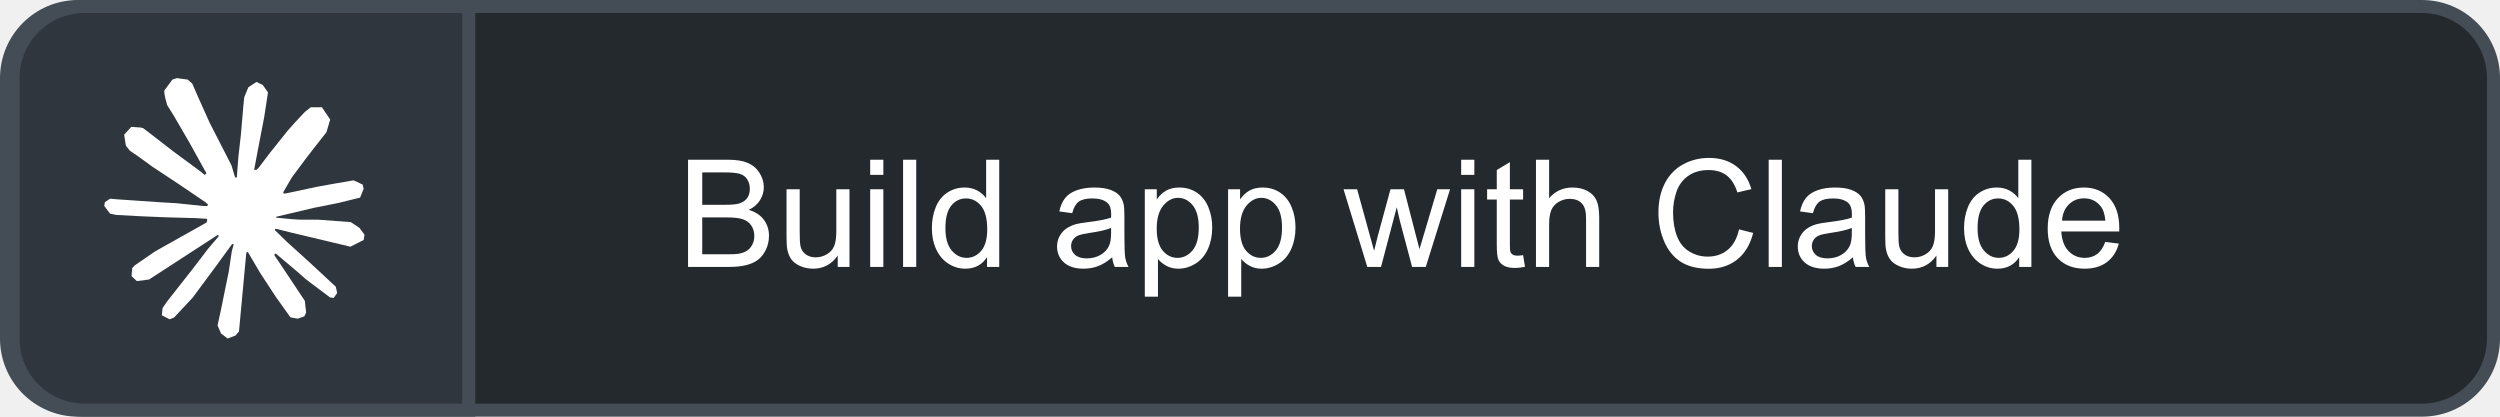
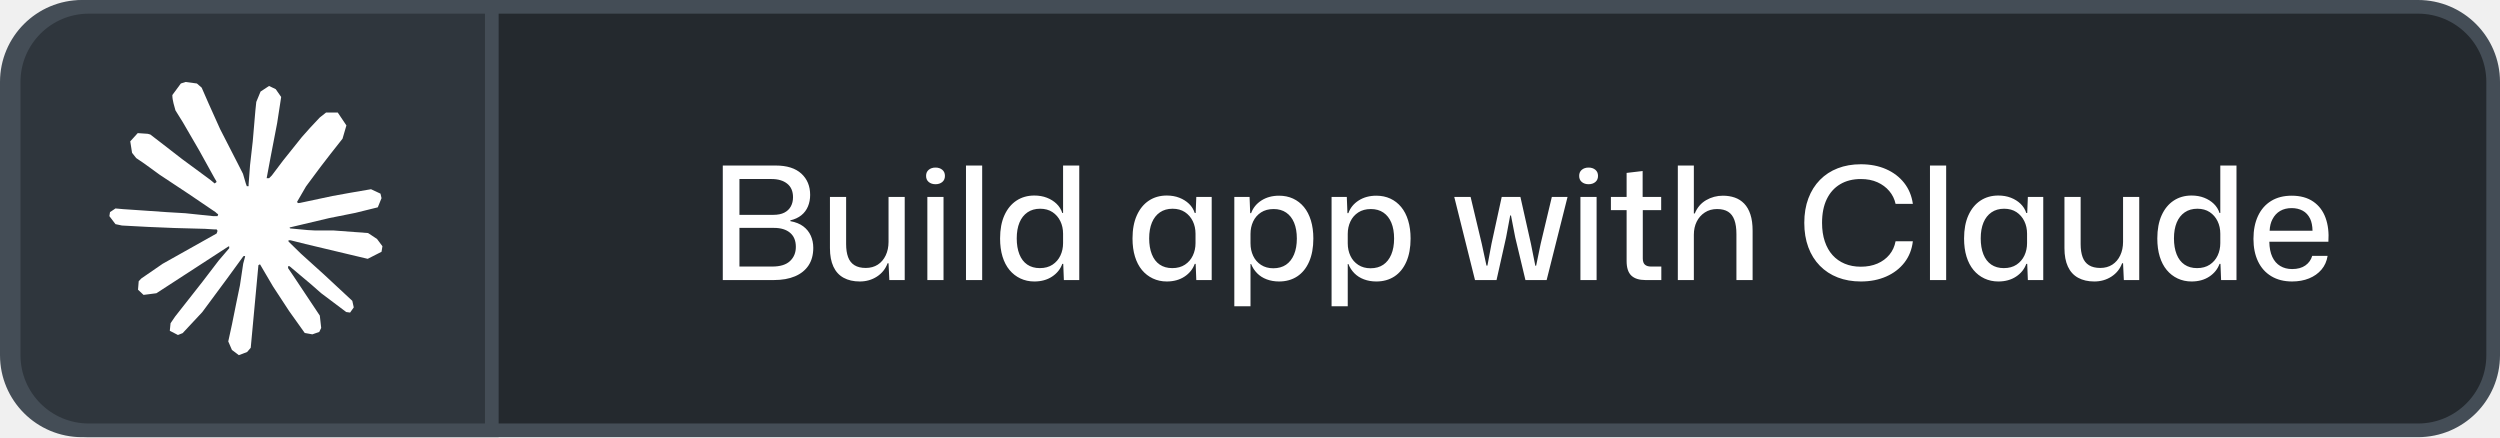
- <svg xmlns="http://www.w3.org/2000/svg" fill="none" height="32" viewBox="0 0 192 32" width="192" role="img" aria-label="Build app with Claude">
-   <rect x="0.5" y="0.5" width="191" height="31" rx="5.5" fill="#24292e" stroke="#444d56" />
+ <svg xmlns="http://www.w3.org/2000/svg" fill="none" height="32" viewBox="0 0 183 32" width="183" role="img" aria-label="Build app with Claude">
+   <rect x="0.5" y="0.5" width="182" height="31" rx="5.5" fill="#24292e" stroke="#444d56" />
  <path d="m6.5.5h29.5v31h-29.5c-3.038 0-5.5-2.462-5.5-5.5v-20c0-3.038 2.462-5.5 5.5-5.5z" fill="#2f363d" stroke="#444d56" />
  <path fill="#fff" transform="translate(8 6) scale(0.8333)" d="m4.714 15.956 4.717-2.647.079-.231-.079-.128h-.231l-.789-.049-2.696-.073-2.337-.097-2.265-.121-.571-.121-.534-.704.055-.352.48-.322.686.061 1.518.103 2.277.158 1.651.097 2.447.255h.389l.055-.158-.134-.097-.103-.097L6.973 9.836l-2.55-1.688-1.336-.971-.723-.492-.364-.461-.158-1.008.656-.723.88.061.225.061.892.686 1.906 1.475 2.489 1.834.364.303.146-.103.018-.073-.164-.273-1.354-2.447-1.445-2.489-.643-1.032-.17-.619c-.061-.255-.103-.467-.103-.729L6.287.134 6.7 0l.996.134.419.364.619 1.415 1.002 2.228 1.554 3.03.455.898.243.832.091.255h.158v-.146l.128-1.706.237-2.095.231-2.696.079-.759.376-.911.747-.492.583.279.48.686-.067.443-.285 1.852-.559 2.902-.364 1.943h.212l.243-.243.984-1.305 1.651-2.064.729-.82.85-.905.546-.431h1.032l.759 1.129-.34 1.166-1.062 1.348-.88 1.141-1.263 1.7-.789 1.36.073.109.188-.018 2.853-.607 1.542-.279 1.84-.316.832.389.091.395-.328.807-1.967.486-2.307.461-3.436.814-.043.03.049.061 1.548.146.662.036h1.621l3.018.225.789.522.474.638-.079.486-1.214.619-1.639-.389-3.825-.911-1.311-.328h-.182v.109l1.093 1.069 2.003 1.809 2.507 2.331.128.577-.322.455-.34-.049-2.204-1.657-.85-.747-1.925-1.621h-.128v.17l.443.65 2.344 3.521.121 1.081-.17.352-.607.212-.668-.121-1.372-1.925L14.38 17.959l-1.141-1.943-.14.079-.674 7.255-.316.37-.729.279-.607-.461-.322-.747.322-1.475.389-1.925.316-1.53.285-1.9.17-.631-.012-.043-.14.018-1.433 1.967-2.18 2.945-1.724 1.846-.413.164-.716-.37.067-.662.401-.589 2.386-3.036 1.439-1.882.929-1.087-.006-.158h-.055l-6.338 4.116-1.129.146-.486-.455.061-.747.231-.243 1.906-1.311Z" />
-   <path fill="#fff" d="M52.842 20.5V12.268H55.931Q56.874 12.268 57.444 12.518Q58.014 12.768 58.337 13.287Q58.66 13.807 58.66 14.374Q58.66 14.902 58.373 15.368Q58.087 15.834 57.509 16.12Q58.255 16.339 58.657 16.867Q59.058 17.395 59.058 18.114Q59.058 18.692 58.814 19.189Q58.57 19.686 58.21 19.955Q57.851 20.225 57.309 20.362Q56.767 20.5 55.981 20.5ZM53.932 15.727H55.712Q56.436 15.727 56.75 15.632Q57.166 15.508 57.377 15.222Q57.587 14.935 57.587 14.503Q57.587 14.093 57.391 13.781Q57.194 13.47 56.829 13.355Q56.464 13.24 55.577 13.24H53.932ZM53.932 19.529H55.981Q56.509 19.529 56.722 19.489Q57.099 19.422 57.351 19.265Q57.604 19.107 57.767 18.807Q57.93 18.507 57.93 18.114Q57.93 17.653 57.694 17.313Q57.458 16.974 57.04 16.836Q56.621 16.698 55.835 16.698H53.932ZM64.337 20.5V19.624Q63.64 20.635 62.444 20.635Q61.917 20.635 61.459 20.433Q61.001 20.23 60.779 19.924Q60.558 19.618 60.468 19.175Q60.406 18.877 60.406 18.231V14.537H61.417V17.844Q61.417 18.636 61.479 18.911Q61.574 19.31 61.883 19.537Q62.192 19.764 62.646 19.764Q63.101 19.764 63.5 19.531Q63.899 19.298 64.064 18.897Q64.23 18.495 64.23 17.732V14.537H65.241V20.5ZM66.83 13.43V12.268H67.841V13.43ZM66.83 20.5V14.537H67.841V20.5ZM69.357 20.5V12.268H70.367V20.5ZM75.803 20.5V19.748Q75.236 20.635 74.135 20.635Q73.422 20.635 72.824 20.242Q72.226 19.849 71.898 19.144Q71.569 18.439 71.569 17.524Q71.569 16.631 71.867 15.904Q72.164 15.177 72.76 14.789Q73.355 14.402 74.09 14.402Q74.629 14.402 75.051 14.629Q75.472 14.857 75.736 15.222V12.268H76.741V20.5ZM72.608 17.524Q72.608 18.669 73.091 19.237Q73.574 19.804 74.231 19.804Q74.893 19.804 75.357 19.262Q75.82 18.72 75.82 17.608Q75.82 16.384 75.348 15.811Q74.876 15.239 74.186 15.239Q73.512 15.239 73.06 15.789Q72.608 16.339 72.608 17.524ZM85.416 19.764Q84.855 20.242 84.335 20.438Q83.816 20.635 83.221 20.635Q82.238 20.635 81.71 20.155Q81.182 19.675 81.182 18.928Q81.182 18.49 81.382 18.128Q81.581 17.765 81.904 17.546Q82.227 17.327 82.631 17.215Q82.929 17.136 83.53 17.063Q84.754 16.917 85.332 16.715Q85.338 16.508 85.338 16.451Q85.338 15.834 85.051 15.581Q84.664 15.239 83.9 15.239Q83.187 15.239 82.847 15.488Q82.508 15.738 82.345 16.373L81.356 16.238Q81.491 15.604 81.8 15.213Q82.109 14.823 82.693 14.612Q83.277 14.402 84.046 14.402Q84.81 14.402 85.287 14.582Q85.764 14.761 85.989 15.034Q86.214 15.306 86.303 15.721Q86.354 15.98 86.354 16.654V18.001Q86.354 19.411 86.419 19.784Q86.483 20.157 86.674 20.5H85.618Q85.461 20.186 85.416 19.764ZM85.332 17.507Q84.782 17.732 83.681 17.889Q83.058 17.979 82.8 18.091Q82.541 18.203 82.401 18.42Q82.26 18.636 82.26 18.9Q82.26 19.304 82.567 19.573Q82.873 19.843 83.462 19.843Q84.046 19.843 84.501 19.588Q84.956 19.332 85.169 18.888Q85.332 18.546 85.332 17.878ZM87.921 22.785V14.537H88.842V15.312Q89.167 14.857 89.577 14.629Q89.987 14.402 90.571 14.402Q91.335 14.402 91.919 14.795Q92.503 15.188 92.8 15.904Q93.098 16.62 93.098 17.473Q93.098 18.389 92.769 19.121Q92.441 19.854 91.815 20.245Q91.189 20.635 90.498 20.635Q89.993 20.635 89.591 20.421Q89.19 20.208 88.931 19.882V22.785ZM88.836 17.552Q88.836 18.703 89.302 19.253Q89.768 19.804 90.431 19.804Q91.104 19.804 91.585 19.234Q92.065 18.664 92.065 17.468Q92.065 16.328 91.596 15.761Q91.127 15.194 90.476 15.194Q89.83 15.194 89.333 15.797Q88.836 16.401 88.836 17.552ZM94.316 22.785V14.537H95.237V15.312Q95.563 14.857 95.973 14.629Q96.383 14.402 96.967 14.402Q97.73 14.402 98.314 14.795Q98.898 15.188 99.196 15.904Q99.494 16.62 99.494 17.473Q99.494 18.389 99.165 19.121Q98.837 19.854 98.211 20.245Q97.584 20.635 96.894 20.635Q96.388 20.635 95.987 20.421Q95.585 20.208 95.327 19.882V22.785ZM95.232 17.552Q95.232 18.703 95.698 19.253Q96.164 19.804 96.826 19.804Q97.5 19.804 97.98 19.234Q98.46 18.664 98.46 17.468Q98.46 16.328 97.992 15.761Q97.523 15.194 96.871 15.194Q96.226 15.194 95.729 15.797Q95.232 16.401 95.232 17.552ZM105.008 20.5 103.183 14.537H104.227L105.176 17.979L105.53 19.259Q105.552 19.164 105.839 18.029L106.788 14.537H107.827L108.719 17.996L109.017 19.135L109.36 17.984L110.382 14.537H111.364L109.5 20.5H108.45L107.501 16.929L107.271 15.912L106.063 20.5ZM112.218 13.43V12.268H113.229V13.43ZM112.218 20.5V14.537H113.229V20.5ZM116.974 19.596 117.12 20.489Q116.693 20.579 116.356 20.579Q115.806 20.579 115.503 20.405Q115.199 20.23 115.076 19.947Q114.952 19.663 114.952 18.754V15.323H114.211V14.537H114.952V13.06L115.958 12.453V14.537H116.974V15.323H115.958V18.81Q115.958 19.242 116.011 19.366Q116.064 19.489 116.185 19.562Q116.306 19.635 116.53 19.635Q116.699 19.635 116.974 19.596ZM117.962 20.5V12.268H118.973V15.222Q119.68 14.402 120.759 14.402Q121.421 14.402 121.91 14.663Q122.398 14.924 122.609 15.385Q122.819 15.845 122.819 16.721V20.5H121.809V16.721Q121.809 15.963 121.48 15.618Q121.152 15.272 120.551 15.272Q120.102 15.272 119.706 15.505Q119.31 15.738 119.141 16.137Q118.973 16.536 118.973 17.238V20.5ZM133.556 17.614 134.645 17.889Q134.302 19.231 133.412 19.936Q132.522 20.64 131.237 20.64Q129.906 20.64 129.072 20.099Q128.238 19.557 127.803 18.529Q127.368 17.501 127.368 16.322Q127.368 15.036 127.859 14.079Q128.35 13.122 129.257 12.625Q130.164 12.128 131.253 12.128Q132.489 12.128 133.331 12.757Q134.173 13.385 134.505 14.525L133.432 14.778Q133.146 13.88 132.601 13.47Q132.056 13.06 131.231 13.06Q130.282 13.06 129.645 13.515Q129.007 13.969 128.749 14.736Q128.491 15.502 128.491 16.317Q128.491 17.367 128.797 18.15Q129.103 18.933 129.749 19.321Q130.394 19.708 131.147 19.708Q132.062 19.708 132.697 19.18Q133.331 18.653 133.556 17.614ZM135.835 20.5V12.268H136.846V20.5ZM142.304 19.764Q141.743 20.242 141.223 20.438Q140.704 20.635 140.109 20.635Q139.126 20.635 138.598 20.155Q138.07 19.675 138.07 18.928Q138.07 18.49 138.27 18.128Q138.469 17.765 138.792 17.546Q139.115 17.327 139.519 17.215Q139.817 17.136 140.417 17.063Q141.642 16.917 142.22 16.715Q142.226 16.508 142.226 16.451Q142.226 15.834 141.939 15.581Q141.552 15.239 140.788 15.239Q140.075 15.239 139.735 15.488Q139.396 15.738 139.233 16.373L138.244 16.238Q138.379 15.604 138.688 15.213Q138.997 14.823 139.581 14.612Q140.165 14.402 140.934 14.402Q141.698 14.402 142.175 14.582Q142.652 14.761 142.877 15.034Q143.102 15.306 143.191 15.721Q143.242 15.98 143.242 16.654V18.001Q143.242 19.411 143.307 19.784Q143.371 20.157 143.562 20.5H142.506Q142.349 20.186 142.304 19.764ZM142.22 17.507Q141.67 17.732 140.569 17.889Q139.946 17.979 139.688 18.091Q139.429 18.203 139.289 18.42Q139.148 18.636 139.148 18.9Q139.148 19.304 139.454 19.573Q139.76 19.843 140.35 19.843Q140.934 19.843 141.389 19.588Q141.844 19.332 142.057 18.888Q142.22 18.546 142.22 17.878ZM148.717 20.5V19.624Q148.021 20.635 146.824 20.635Q146.297 20.635 145.839 20.433Q145.381 20.23 145.16 19.924Q144.938 19.618 144.848 19.175Q144.786 18.877 144.786 18.231V14.537H145.797V17.844Q145.797 18.636 145.859 18.911Q145.954 19.31 146.263 19.537Q146.572 19.764 147.027 19.764Q147.481 19.764 147.88 19.531Q148.279 19.298 148.444 18.897Q148.61 18.495 148.61 17.732V14.537H149.621V20.5ZM155.073 20.5V19.748Q154.506 20.635 153.406 20.635Q152.692 20.635 152.094 20.242Q151.496 19.849 151.168 19.144Q150.839 18.439 150.839 17.524Q150.839 16.631 151.137 15.904Q151.435 15.177 152.03 14.789Q152.625 14.402 153.361 14.402Q153.9 14.402 154.321 14.629Q154.742 14.857 155.006 15.222V12.268H156.011V20.5ZM151.878 17.524Q151.878 18.669 152.361 19.237Q152.844 19.804 153.501 19.804Q154.164 19.804 154.627 19.262Q155.09 18.72 155.09 17.608Q155.09 16.384 154.618 15.811Q154.147 15.239 153.456 15.239Q152.782 15.239 152.33 15.789Q151.878 16.339 151.878 17.524ZM161.682 18.58 162.727 18.709Q162.48 19.624 161.812 20.129Q161.143 20.635 160.104 20.635Q158.796 20.635 158.03 19.829Q157.263 19.023 157.263 17.569Q157.263 16.064 158.038 15.233Q158.813 14.402 160.048 14.402Q161.244 14.402 162.002 15.216Q162.76 16.03 162.76 17.507Q162.76 17.597 162.755 17.777H158.308Q158.364 18.759 158.864 19.281Q159.363 19.804 160.11 19.804Q160.666 19.804 161.059 19.512Q161.452 19.22 161.682 18.58ZM158.364 16.946H161.694Q161.626 16.193 161.312 15.817Q160.829 15.233 160.06 15.233Q159.363 15.233 158.889 15.699Q158.414 16.165 158.364 16.946Z" />
+   <path fill="#fff" d="M52.908 20.5V12.117H56.784Q58.014 12.117 58.659 12.709Q59.303 13.301 59.303 14.267Q59.303 14.727 59.142 15.112Q58.98 15.498 58.659 15.756Q58.337 16.015 57.853 16.13V16.188Q58.428 16.291 58.797 16.567Q59.165 16.843 59.349 17.251Q59.532 17.66 59.532 18.142Q59.532 18.901 59.188 19.425Q58.843 19.948 58.198 20.224Q57.554 20.5 56.646 20.5ZM54.127 19.511H56.531Q57.405 19.511 57.831 19.108Q58.256 18.706 58.256 18.073Q58.256 17.395 57.831 17.038Q57.405 16.682 56.657 16.682H54.127ZM54.127 15.727H56.6Q57.094 15.727 57.411 15.566Q57.727 15.405 57.888 15.112Q58.049 14.819 58.049 14.439Q58.049 13.784 57.623 13.445Q57.198 13.105 56.485 13.105H54.127ZM62.937 20.604Q62.246 20.604 61.752 20.333Q61.258 20.063 61.005 19.517Q60.752 18.971 60.752 18.166V14.416H61.936V17.866Q61.936 18.43 62.08 18.821Q62.224 19.212 62.546 19.413Q62.867 19.614 63.373 19.614Q63.88 19.614 64.253 19.373Q64.627 19.131 64.834 18.694Q65.041 18.258 65.041 17.706V14.416H66.225V20.5H65.099L65.041 19.27H64.972Q64.742 19.89 64.19 20.247Q63.638 20.604 62.937 20.604ZM67.882 20.5V14.416H69.066V20.5ZM68.48 13.485Q68.18 13.485 67.985 13.324Q67.789 13.163 67.789 12.875Q67.789 12.588 67.985 12.427Q68.18 12.266 68.48 12.266Q68.778 12.266 68.974 12.427Q69.169 12.588 69.169 12.875Q69.169 13.163 68.974 13.324Q68.778 13.485 68.48 13.485ZM70.71 20.5V12.117H71.895V20.5ZM75.713 20.604Q75.161 20.604 74.695 20.385Q74.229 20.166 73.896 19.764Q73.562 19.361 73.384 18.781Q73.206 18.2 73.206 17.453Q73.206 16.463 73.522 15.762Q73.838 15.061 74.402 14.687Q74.965 14.313 75.713 14.313Q76.219 14.313 76.633 14.474Q77.047 14.635 77.34 14.917Q77.633 15.198 77.76 15.59H77.817V12.117H79.002V20.5H77.875L77.829 19.316H77.76Q77.553 19.89 77.012 20.247Q76.472 20.604 75.713 20.604ZM76.115 19.626Q76.667 19.626 77.047 19.373Q77.426 19.12 77.622 18.706Q77.817 18.292 77.817 17.797V17.108Q77.817 16.602 77.616 16.188Q77.415 15.774 77.041 15.526Q76.667 15.279 76.138 15.279Q75.598 15.279 75.213 15.543Q74.827 15.808 74.626 16.291Q74.425 16.774 74.425 17.453Q74.425 18.119 74.62 18.614Q74.816 19.108 75.195 19.367Q75.575 19.626 76.115 19.626ZM85.407 20.604Q84.855 20.604 84.39 20.385Q83.924 20.166 83.59 19.764Q83.257 19.361 83.079 18.781Q82.9 18.2 82.9 17.453Q82.9 16.463 83.217 15.762Q83.533 15.061 84.096 14.687Q84.66 14.313 85.407 14.313Q85.913 14.313 86.327 14.474Q86.741 14.635 87.035 14.917Q87.328 15.198 87.454 15.59H87.523L87.569 14.416H88.696V20.5H87.569L87.523 19.316H87.454Q87.247 19.89 86.707 20.247Q86.166 20.604 85.407 20.604ZM85.81 19.626Q86.362 19.626 86.741 19.373Q87.121 19.12 87.316 18.706Q87.512 18.292 87.512 17.797V17.108Q87.512 16.602 87.311 16.188Q87.109 15.774 86.736 15.526Q86.362 15.279 85.833 15.279Q85.292 15.279 84.907 15.543Q84.522 15.808 84.321 16.291Q84.119 16.774 84.119 17.453Q84.119 18.119 84.315 18.614Q84.51 19.108 84.89 19.367Q85.269 19.626 85.81 19.626ZM90.352 22.421V14.416H91.468L91.514 15.601H91.583Q91.79 15.026 92.336 14.675Q92.882 14.325 93.63 14.325Q94.193 14.325 94.653 14.537Q95.113 14.75 95.447 15.152Q95.78 15.555 95.959 16.142Q96.137 16.728 96.137 17.464Q96.137 18.453 95.826 19.16Q95.516 19.867 94.952 20.236Q94.389 20.604 93.63 20.604Q93.135 20.604 92.721 20.448Q92.307 20.293 92.02 20Q91.732 19.706 91.583 19.327H91.537V22.421ZM93.204 19.637Q93.756 19.637 94.136 19.379Q94.515 19.12 94.722 18.631Q94.929 18.142 94.929 17.464Q94.929 16.785 94.728 16.302Q94.527 15.819 94.147 15.561Q93.768 15.302 93.227 15.302Q92.687 15.302 92.307 15.549Q91.928 15.796 91.732 16.21Q91.537 16.625 91.537 17.119V17.809Q91.537 18.315 91.732 18.729Q91.928 19.143 92.307 19.39Q92.687 19.637 93.204 19.637ZM97.471 22.421V14.416H98.586L98.632 15.601H98.701Q98.908 15.026 99.455 14.675Q100.001 14.325 100.748 14.325Q101.312 14.325 101.772 14.537Q102.232 14.75 102.565 15.152Q102.899 15.555 103.077 16.142Q103.255 16.728 103.255 17.464Q103.255 18.453 102.945 19.16Q102.634 19.867 102.071 20.236Q101.507 20.604 100.748 20.604Q100.254 20.604 99.84 20.448Q99.426 20.293 99.138 20Q98.851 19.706 98.701 19.327H98.655V22.421ZM100.323 19.637Q100.875 19.637 101.254 19.379Q101.634 19.12 101.841 18.631Q102.048 18.142 102.048 17.464Q102.048 16.785 101.847 16.302Q101.645 15.819 101.266 15.561Q100.886 15.302 100.346 15.302Q99.805 15.302 99.426 15.549Q99.046 15.796 98.851 16.21Q98.655 16.625 98.655 17.119V17.809Q98.655 18.315 98.851 18.729Q99.046 19.143 99.426 19.39Q99.805 19.637 100.323 19.637ZM107.97 20.5 106.452 14.416H107.648L108.465 17.843L108.81 19.442H108.879L109.178 17.843L109.925 14.416H111.294L112.064 17.843L112.386 19.453H112.444L112.777 17.843L113.594 14.416H114.744L113.214 20.5H111.662L110.914 17.372L110.604 15.774H110.546L110.247 17.372L109.546 20.5ZM115.687 20.5V14.416H116.871V20.5ZM116.285 13.485Q115.986 13.485 115.79 13.324Q115.595 13.163 115.595 12.875Q115.595 12.588 115.79 12.427Q115.986 12.266 116.285 12.266Q116.584 12.266 116.779 12.427Q116.975 12.588 116.975 12.875Q116.975 13.163 116.779 13.324Q116.584 13.485 116.285 13.485ZM120.448 20.5Q119.758 20.5 119.413 20.172Q119.068 19.845 119.068 19.108V15.383H117.918V14.416H119.068V12.657L120.241 12.519V14.416H121.598V15.383H120.252V18.913Q120.252 19.235 120.408 19.373Q120.563 19.511 120.85 19.511H121.609V20.5ZM122.817 20.5V12.117H123.99V15.624H124.059Q124.323 14.98 124.887 14.652Q125.45 14.325 126.117 14.325Q126.589 14.325 126.986 14.463Q127.382 14.601 127.676 14.905Q127.969 15.21 128.13 15.699Q128.291 16.188 128.291 16.889V20.5H127.106V17.131Q127.106 16.509 126.957 16.101Q126.807 15.693 126.497 15.498Q126.186 15.302 125.692 15.302Q125.174 15.302 124.789 15.555Q124.404 15.808 124.197 16.228Q123.99 16.648 123.99 17.177V20.5ZM136.214 20.604Q135.283 20.604 134.524 20.31Q133.765 20.017 133.213 19.453Q132.661 18.89 132.368 18.096Q132.074 17.303 132.074 16.314Q132.074 15.314 132.373 14.52Q132.672 13.726 133.219 13.169Q133.765 12.611 134.524 12.318Q135.283 12.024 136.214 12.024Q137.249 12.024 138.06 12.381Q138.871 12.738 139.383 13.387Q139.894 14.037 140.021 14.922H138.756Q138.641 14.393 138.296 13.985Q137.951 13.577 137.428 13.341Q136.904 13.105 136.214 13.105Q135.34 13.105 134.702 13.485Q134.064 13.864 133.719 14.578Q133.374 15.29 133.374 16.314Q133.374 17.073 133.575 17.671Q133.776 18.269 134.144 18.677Q134.512 19.085 135.036 19.304Q135.559 19.523 136.214 19.523Q136.893 19.523 137.428 19.293Q137.962 19.062 138.307 18.643Q138.652 18.223 138.756 17.66H140.021Q139.917 18.556 139.406 19.218Q138.894 19.879 138.072 20.241Q137.249 20.604 136.214 20.604ZM141.274 20.5V12.117H142.459V20.5ZM146.277 20.604Q145.725 20.604 145.259 20.385Q144.793 20.166 144.46 19.764Q144.126 19.361 143.948 18.781Q143.77 18.2 143.77 17.453Q143.77 16.463 144.086 15.762Q144.402 15.061 144.966 14.687Q145.529 14.313 146.277 14.313Q146.783 14.313 147.197 14.474Q147.611 14.635 147.904 14.917Q148.197 15.198 148.324 15.59H148.393L148.439 14.416H149.566V20.5H148.439L148.393 19.316H148.324Q148.117 19.89 147.576 20.247Q147.036 20.604 146.277 20.604ZM146.679 19.626Q147.231 19.626 147.611 19.373Q147.99 19.12 148.186 18.706Q148.381 18.292 148.381 17.797V17.108Q148.381 16.602 148.18 16.188Q147.979 15.774 147.605 15.526Q147.231 15.279 146.702 15.279Q146.162 15.279 145.777 15.543Q145.391 15.808 145.19 16.291Q144.989 16.774 144.989 17.453Q144.989 18.119 145.184 18.614Q145.38 19.108 145.759 19.367Q146.139 19.626 146.679 19.626ZM153.303 20.604Q152.613 20.604 152.119 20.333Q151.624 20.063 151.371 19.517Q151.118 18.971 151.118 18.166V14.416H152.303V17.866Q152.303 18.43 152.447 18.821Q152.59 19.212 152.912 19.413Q153.234 19.614 153.74 19.614Q154.246 19.614 154.62 19.373Q154.994 19.131 155.201 18.694Q155.408 18.258 155.408 17.706V14.416H156.592V20.5H155.465L155.408 19.27H155.339Q155.109 19.89 154.557 20.247Q154.005 20.604 153.303 20.604ZM160.422 20.604Q159.87 20.604 159.404 20.385Q158.938 20.166 158.605 19.764Q158.271 19.361 158.093 18.781Q157.915 18.2 157.915 17.453Q157.915 16.463 158.231 15.762Q158.547 15.061 159.111 14.687Q159.674 14.313 160.422 14.313Q160.928 14.313 161.342 14.474Q161.756 14.635 162.049 14.917Q162.342 15.198 162.469 15.59H162.526V12.117H163.711V20.5H162.584L162.538 19.316H162.469Q162.262 19.89 161.721 20.247Q161.181 20.604 160.422 20.604ZM160.824 19.626Q161.376 19.626 161.756 19.373Q162.135 19.12 162.331 18.706Q162.526 18.292 162.526 17.797V17.108Q162.526 16.602 162.325 16.188Q162.124 15.774 161.75 15.526Q161.376 15.279 160.847 15.279Q160.307 15.279 159.922 15.543Q159.536 15.808 159.335 16.291Q159.134 16.774 159.134 17.453Q159.134 18.119 159.329 18.614Q159.525 19.108 159.904 19.367Q160.284 19.626 160.824 19.626ZM167.782 20.604Q166.896 20.604 166.258 20.218Q165.62 19.833 165.286 19.131Q164.953 18.43 164.953 17.487Q164.953 16.521 165.286 15.808Q165.62 15.095 166.247 14.71Q166.873 14.325 167.747 14.325Q168.702 14.325 169.329 14.756Q169.956 15.187 170.231 15.946Q170.507 16.705 170.438 17.694H166.114Q166.126 18.361 166.333 18.804Q166.54 19.247 166.914 19.471Q167.287 19.695 167.782 19.695Q168.38 19.695 168.754 19.431Q169.127 19.166 169.254 18.729H170.381Q170.289 19.316 169.933 19.735Q169.576 20.155 169.024 20.379Q168.472 20.604 167.782 20.604ZM166.137 16.889H169.277Q169.265 16.36 169.104 16.015Q168.909 15.613 168.558 15.423Q168.207 15.233 167.747 15.233Q167.264 15.233 166.908 15.44Q166.551 15.647 166.344 16.05Q166.16 16.395 166.137 16.889Z" />
</svg>
